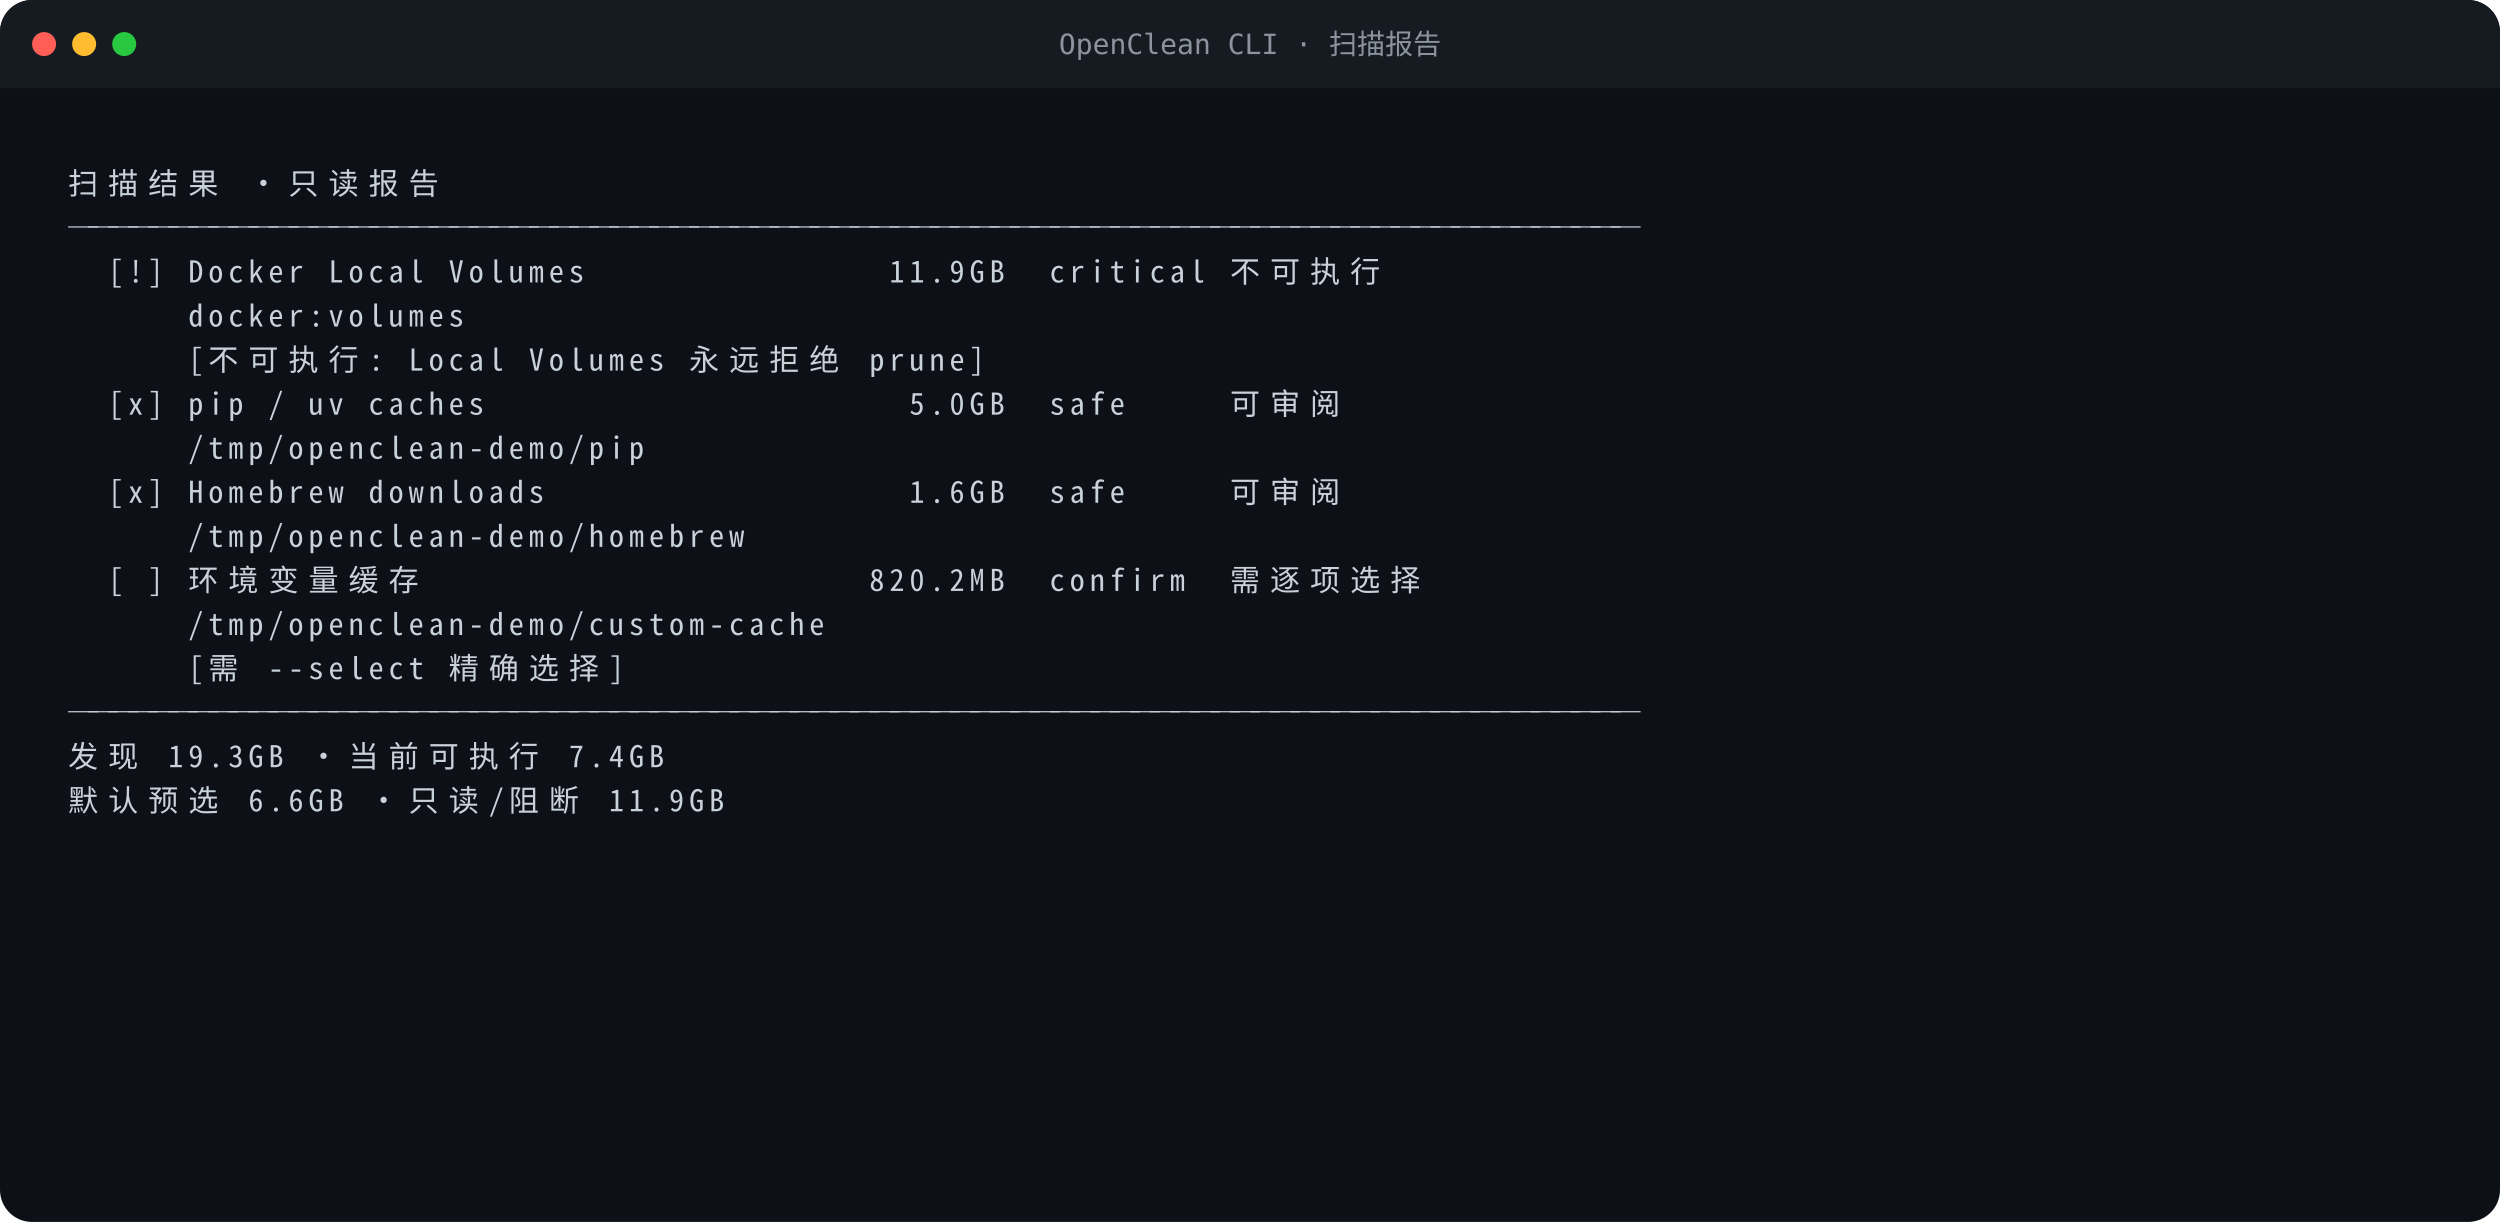
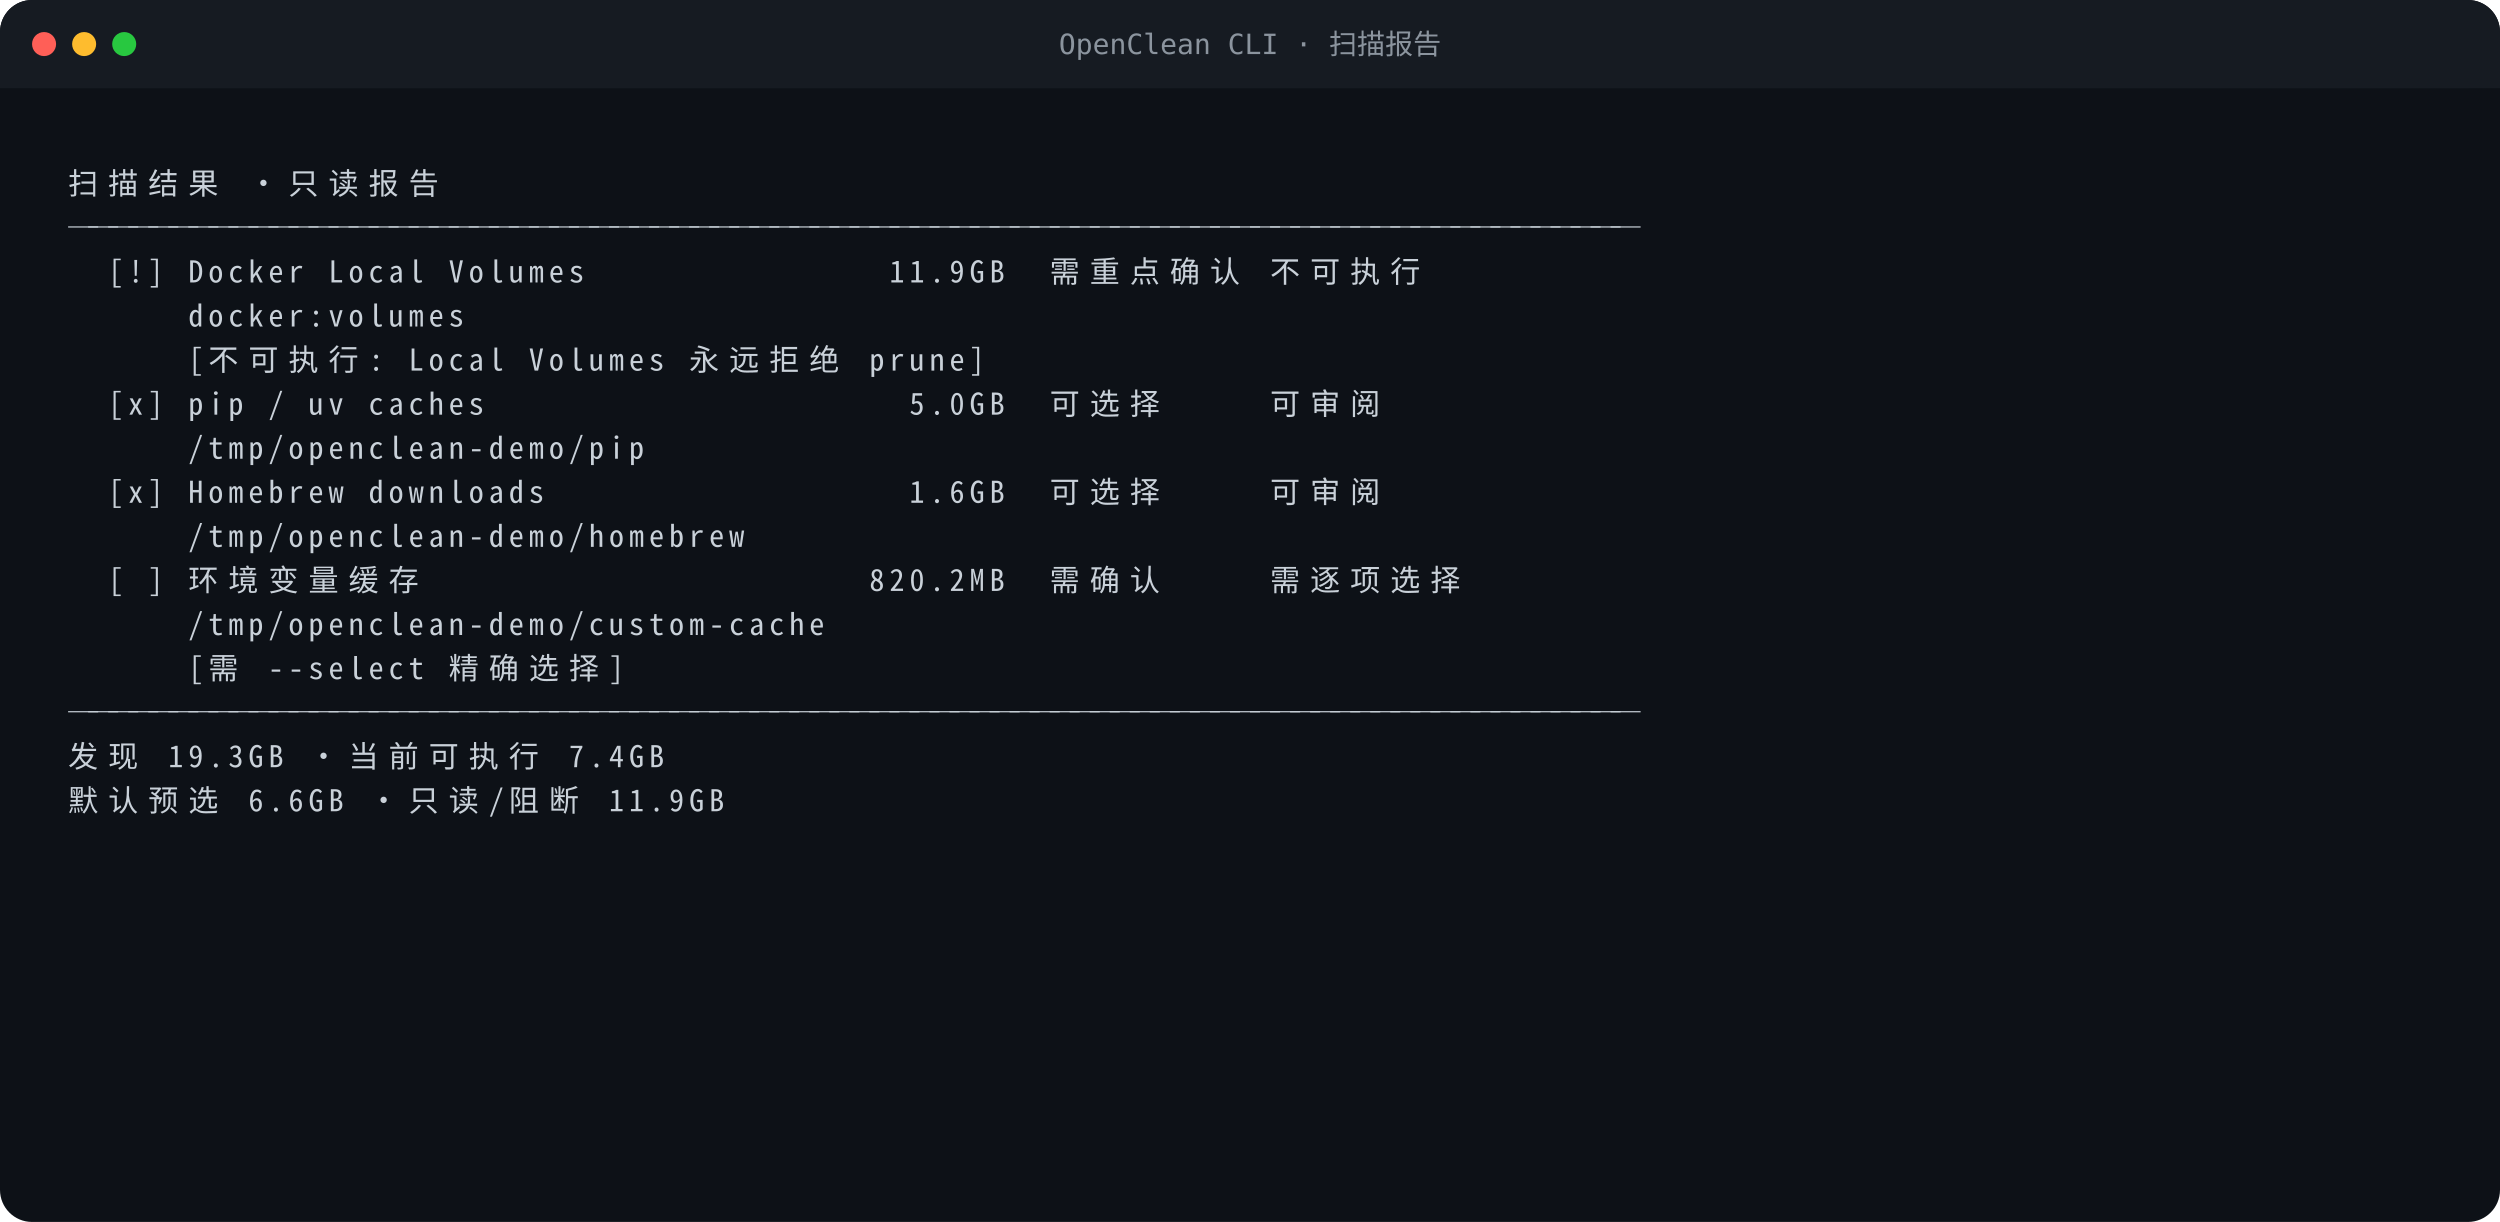
<svg xmlns="http://www.w3.org/2000/svg" width="1248" height="610" viewBox="0 0 1248 610">
  <rect width="1248" height="610" rx="16" fill="#0d1117" />
  <rect width="1248" height="44" rx="16" fill="#161b22" />
  <rect y="28" width="100%" height="16" fill="#161b22" />
  <circle cx="22" cy="22" r="6" fill="#ff5f57" />
  <circle cx="42" cy="22" r="6" fill="#febc2e" />
  <circle cx="62" cy="22" r="6" fill="#28c840" />
  <text x="624.0" y="27" text-anchor="middle" fill="#8b949e" font-family="Menlo, Monaco, monospace" font-size="14">OpenClean CLI · 扫描报告</text>
  <g fill="#c9d1d9" font-family="Menlo, Monaco, Noto Sans Mono CJK SC, monospace" font-size="15">
    <text x="34" y="97" fill="#c9d1d9">扫</text>
    <text x="54" y="97" fill="#c9d1d9">描</text>
    <text x="74" y="97" fill="#c9d1d9">结</text>
    <text x="94" y="97" fill="#c9d1d9">果</text>
    <text x="124" y="97" fill="#c9d1d9">·</text>
    <text x="144" y="97" fill="#c9d1d9">只</text>
    <text x="164" y="97" fill="#c9d1d9">读</text>
    <text x="184" y="97" fill="#c9d1d9">报</text>
    <text x="204" y="97" fill="#c9d1d9">告</text>
    <text x="34" y="119" fill="#c9d1d9">─</text>
    <text x="44" y="119" fill="#c9d1d9">─</text>
    <text x="54" y="119" fill="#c9d1d9">─</text>
    <text x="64" y="119" fill="#c9d1d9">─</text>
    <text x="74" y="119" fill="#c9d1d9">─</text>
    <text x="84" y="119" fill="#c9d1d9">─</text>
    <text x="94" y="119" fill="#c9d1d9">─</text>
    <text x="104" y="119" fill="#c9d1d9">─</text>
    <text x="114" y="119" fill="#c9d1d9">─</text>
    <text x="124" y="119" fill="#c9d1d9">─</text>
    <text x="134" y="119" fill="#c9d1d9">─</text>
    <text x="144" y="119" fill="#c9d1d9">─</text>
    <text x="154" y="119" fill="#c9d1d9">─</text>
    <text x="164" y="119" fill="#c9d1d9">─</text>
    <text x="174" y="119" fill="#c9d1d9">─</text>
    <text x="184" y="119" fill="#c9d1d9">─</text>
    <text x="194" y="119" fill="#c9d1d9">─</text>
    <text x="204" y="119" fill="#c9d1d9">─</text>
    <text x="214" y="119" fill="#c9d1d9">─</text>
    <text x="224" y="119" fill="#c9d1d9">─</text>
    <text x="234" y="119" fill="#c9d1d9">─</text>
    <text x="244" y="119" fill="#c9d1d9">─</text>
    <text x="254" y="119" fill="#c9d1d9">─</text>
    <text x="264" y="119" fill="#c9d1d9">─</text>
    <text x="274" y="119" fill="#c9d1d9">─</text>
    <text x="284" y="119" fill="#c9d1d9">─</text>
    <text x="294" y="119" fill="#c9d1d9">─</text>
    <text x="304" y="119" fill="#c9d1d9">─</text>
    <text x="314" y="119" fill="#c9d1d9">─</text>
    <text x="324" y="119" fill="#c9d1d9">─</text>
    <text x="334" y="119" fill="#c9d1d9">─</text>
    <text x="344" y="119" fill="#c9d1d9">─</text>
    <text x="354" y="119" fill="#c9d1d9">─</text>
    <text x="364" y="119" fill="#c9d1d9">─</text>
    <text x="374" y="119" fill="#c9d1d9">─</text>
    <text x="384" y="119" fill="#c9d1d9">─</text>
    <text x="394" y="119" fill="#c9d1d9">─</text>
    <text x="404" y="119" fill="#c9d1d9">─</text>
    <text x="414" y="119" fill="#c9d1d9">─</text>
    <text x="424" y="119" fill="#c9d1d9">─</text>
    <text x="434" y="119" fill="#c9d1d9">─</text>
    <text x="444" y="119" fill="#c9d1d9">─</text>
    <text x="454" y="119" fill="#c9d1d9">─</text>
    <text x="464" y="119" fill="#c9d1d9">─</text>
    <text x="474" y="119" fill="#c9d1d9">─</text>
    <text x="484" y="119" fill="#c9d1d9">─</text>
    <text x="494" y="119" fill="#c9d1d9">─</text>
    <text x="504" y="119" fill="#c9d1d9">─</text>
    <text x="514" y="119" fill="#c9d1d9">─</text>
    <text x="524" y="119" fill="#c9d1d9">─</text>
    <text x="534" y="119" fill="#c9d1d9">─</text>
    <text x="544" y="119" fill="#c9d1d9">─</text>
    <text x="554" y="119" fill="#c9d1d9">─</text>
    <text x="564" y="119" fill="#c9d1d9">─</text>
    <text x="574" y="119" fill="#c9d1d9">─</text>
    <text x="584" y="119" fill="#c9d1d9">─</text>
    <text x="594" y="119" fill="#c9d1d9">─</text>
    <text x="604" y="119" fill="#c9d1d9">─</text>
    <text x="614" y="119" fill="#c9d1d9">─</text>
    <text x="624" y="119" fill="#c9d1d9">─</text>
    <text x="634" y="119" fill="#c9d1d9">─</text>
    <text x="644" y="119" fill="#c9d1d9">─</text>
    <text x="654" y="119" fill="#c9d1d9">─</text>
    <text x="664" y="119" fill="#c9d1d9">─</text>
    <text x="674" y="119" fill="#c9d1d9">─</text>
    <text x="684" y="119" fill="#c9d1d9">─</text>
    <text x="694" y="119" fill="#c9d1d9">─</text>
    <text x="704" y="119" fill="#c9d1d9">─</text>
    <text x="714" y="119" fill="#c9d1d9">─</text>
    <text x="724" y="119" fill="#c9d1d9">─</text>
    <text x="734" y="119" fill="#c9d1d9">─</text>
    <text x="744" y="119" fill="#c9d1d9">─</text>
    <text x="754" y="119" fill="#c9d1d9">─</text>
    <text x="764" y="119" fill="#c9d1d9">─</text>
    <text x="774" y="119" fill="#c9d1d9">─</text>
    <text x="784" y="119" fill="#c9d1d9">─</text>
    <text x="794" y="119" fill="#c9d1d9">─</text>
    <text x="804" y="119" fill="#c9d1d9">─</text>
    <text x="54" y="141" fill="#c9d1d9">[</text>
    <text x="64" y="141" fill="#c9d1d9">!</text>
    <text x="74" y="141" fill="#c9d1d9">]</text>
    <text x="94" y="141" fill="#c9d1d9">D</text>
    <text x="104" y="141" fill="#c9d1d9">o</text>
    <text x="114" y="141" fill="#c9d1d9">c</text>
    <text x="124" y="141" fill="#c9d1d9">k</text>
    <text x="134" y="141" fill="#c9d1d9">e</text>
    <text x="144" y="141" fill="#c9d1d9">r</text>
    <text x="164" y="141" fill="#c9d1d9">L</text>
    <text x="174" y="141" fill="#c9d1d9">o</text>
    <text x="184" y="141" fill="#c9d1d9">c</text>
    <text x="194" y="141" fill="#c9d1d9">a</text>
    <text x="204" y="141" fill="#c9d1d9">l</text>
    <text x="224" y="141" fill="#c9d1d9">V</text>
    <text x="234" y="141" fill="#c9d1d9">o</text>
    <text x="244" y="141" fill="#c9d1d9">l</text>
    <text x="254" y="141" fill="#c9d1d9">u</text>
    <text x="264" y="141" fill="#c9d1d9">m</text>
    <text x="274" y="141" fill="#c9d1d9">e</text>
    <text x="284" y="141" fill="#c9d1d9">s</text>
    <text x="444" y="141" fill="#c9d1d9">1</text>
    <text x="454" y="141" fill="#c9d1d9">1</text>
    <text x="464" y="141" fill="#c9d1d9">.</text>
    <text x="474" y="141" fill="#c9d1d9">9</text>
    <text x="484" y="141" fill="#c9d1d9">G</text>
    <text x="494" y="141" fill="#c9d1d9">B</text>
-     <text x="524" y="141" fill="#c9d1d9">c</text>
-     <text x="534" y="141" fill="#c9d1d9">r</text>
-     <text x="544" y="141" fill="#c9d1d9">i</text>
-     <text x="554" y="141" fill="#c9d1d9">t</text>
-     <text x="564" y="141" fill="#c9d1d9">i</text>
-     <text x="574" y="141" fill="#c9d1d9">c</text>
-     <text x="584" y="141" fill="#c9d1d9">a</text>
-     <text x="594" y="141" fill="#c9d1d9">l</text>
-     <text x="614" y="141" fill="#c9d1d9">不</text>
-     <text x="634" y="141" fill="#c9d1d9">可</text>
-     <text x="654" y="141" fill="#c9d1d9">执</text>
-     <text x="674" y="141" fill="#c9d1d9">行</text>
+     <text x="524" y="141" fill="#c9d1d9">需</text>
+     <text x="544" y="141" fill="#c9d1d9">重</text>
+     <text x="564" y="141" fill="#c9d1d9">点</text>
+     <text x="584" y="141" fill="#c9d1d9">确</text>
+     <text x="604" y="141" fill="#c9d1d9">认</text>
+     <text x="634" y="141" fill="#c9d1d9">不</text>
+     <text x="654" y="141" fill="#c9d1d9">可</text>
+     <text x="674" y="141" fill="#c9d1d9">执</text>
+     <text x="694" y="141" fill="#c9d1d9">行</text>
    <text x="94" y="163" fill="#c9d1d9">d</text>
    <text x="104" y="163" fill="#c9d1d9">o</text>
    <text x="114" y="163" fill="#c9d1d9">c</text>
    <text x="124" y="163" fill="#c9d1d9">k</text>
    <text x="134" y="163" fill="#c9d1d9">e</text>
    <text x="144" y="163" fill="#c9d1d9">r</text>
    <text x="154" y="163" fill="#c9d1d9">:</text>
    <text x="164" y="163" fill="#c9d1d9">v</text>
    <text x="174" y="163" fill="#c9d1d9">o</text>
    <text x="184" y="163" fill="#c9d1d9">l</text>
    <text x="194" y="163" fill="#c9d1d9">u</text>
    <text x="204" y="163" fill="#c9d1d9">m</text>
    <text x="214" y="163" fill="#c9d1d9">e</text>
    <text x="224" y="163" fill="#c9d1d9">s</text>
    <text x="94" y="185" fill="#c9d1d9">[</text>
    <text x="104" y="185" fill="#c9d1d9">不</text>
    <text x="124" y="185" fill="#c9d1d9">可</text>
    <text x="144" y="185" fill="#c9d1d9">执</text>
    <text x="164" y="185" fill="#c9d1d9">行</text>
    <text x="184" y="185" fill="#c9d1d9">:</text>
    <text x="204" y="185" fill="#c9d1d9">L</text>
    <text x="214" y="185" fill="#c9d1d9">o</text>
    <text x="224" y="185" fill="#c9d1d9">c</text>
    <text x="234" y="185" fill="#c9d1d9">a</text>
    <text x="244" y="185" fill="#c9d1d9">l</text>
    <text x="264" y="185" fill="#c9d1d9">V</text>
    <text x="274" y="185" fill="#c9d1d9">o</text>
    <text x="284" y="185" fill="#c9d1d9">l</text>
    <text x="294" y="185" fill="#c9d1d9">u</text>
    <text x="304" y="185" fill="#c9d1d9">m</text>
    <text x="314" y="185" fill="#c9d1d9">e</text>
    <text x="324" y="185" fill="#c9d1d9">s</text>
    <text x="344" y="185" fill="#c9d1d9">永</text>
    <text x="364" y="185" fill="#c9d1d9">远</text>
    <text x="384" y="185" fill="#c9d1d9">拒</text>
    <text x="404" y="185" fill="#c9d1d9">绝</text>
    <text x="434" y="185" fill="#c9d1d9">p</text>
    <text x="444" y="185" fill="#c9d1d9">r</text>
    <text x="454" y="185" fill="#c9d1d9">u</text>
    <text x="464" y="185" fill="#c9d1d9">n</text>
    <text x="474" y="185" fill="#c9d1d9">e</text>
    <text x="484" y="185" fill="#c9d1d9">]</text>
    <text x="54" y="207" fill="#c9d1d9">[</text>
    <text x="64" y="207" fill="#c9d1d9">x</text>
    <text x="74" y="207" fill="#c9d1d9">]</text>
    <text x="94" y="207" fill="#c9d1d9">p</text>
    <text x="104" y="207" fill="#c9d1d9">i</text>
    <text x="114" y="207" fill="#c9d1d9">p</text>
    <text x="134" y="207" fill="#c9d1d9">/</text>
    <text x="154" y="207" fill="#c9d1d9">u</text>
    <text x="164" y="207" fill="#c9d1d9">v</text>
    <text x="184" y="207" fill="#c9d1d9">c</text>
    <text x="194" y="207" fill="#c9d1d9">a</text>
    <text x="204" y="207" fill="#c9d1d9">c</text>
    <text x="214" y="207" fill="#c9d1d9">h</text>
    <text x="224" y="207" fill="#c9d1d9">e</text>
    <text x="234" y="207" fill="#c9d1d9">s</text>
    <text x="454" y="207" fill="#c9d1d9">5</text>
    <text x="464" y="207" fill="#c9d1d9">.</text>
    <text x="474" y="207" fill="#c9d1d9">0</text>
    <text x="484" y="207" fill="#c9d1d9">G</text>
    <text x="494" y="207" fill="#c9d1d9">B</text>
-     <text x="524" y="207" fill="#c9d1d9">s</text>
-     <text x="534" y="207" fill="#c9d1d9">a</text>
-     <text x="544" y="207" fill="#c9d1d9">f</text>
-     <text x="554" y="207" fill="#c9d1d9">e</text>
-     <text x="614" y="207" fill="#c9d1d9">可</text>
-     <text x="634" y="207" fill="#c9d1d9">审</text>
-     <text x="654" y="207" fill="#c9d1d9">阅</text>
+     <text x="524" y="207" fill="#c9d1d9">可</text>
+     <text x="544" y="207" fill="#c9d1d9">选</text>
+     <text x="564" y="207" fill="#c9d1d9">择</text>
+     <text x="634" y="207" fill="#c9d1d9">可</text>
+     <text x="654" y="207" fill="#c9d1d9">审</text>
+     <text x="674" y="207" fill="#c9d1d9">阅</text>
    <text x="94" y="229" fill="#c9d1d9">/</text>
    <text x="104" y="229" fill="#c9d1d9">t</text>
    <text x="114" y="229" fill="#c9d1d9">m</text>
    <text x="124" y="229" fill="#c9d1d9">p</text>
    <text x="134" y="229" fill="#c9d1d9">/</text>
    <text x="144" y="229" fill="#c9d1d9">o</text>
    <text x="154" y="229" fill="#c9d1d9">p</text>
    <text x="164" y="229" fill="#c9d1d9">e</text>
    <text x="174" y="229" fill="#c9d1d9">n</text>
    <text x="184" y="229" fill="#c9d1d9">c</text>
    <text x="194" y="229" fill="#c9d1d9">l</text>
    <text x="204" y="229" fill="#c9d1d9">e</text>
    <text x="214" y="229" fill="#c9d1d9">a</text>
    <text x="224" y="229" fill="#c9d1d9">n</text>
    <text x="234" y="229" fill="#c9d1d9">-</text>
    <text x="244" y="229" fill="#c9d1d9">d</text>
    <text x="254" y="229" fill="#c9d1d9">e</text>
    <text x="264" y="229" fill="#c9d1d9">m</text>
    <text x="274" y="229" fill="#c9d1d9">o</text>
    <text x="284" y="229" fill="#c9d1d9">/</text>
    <text x="294" y="229" fill="#c9d1d9">p</text>
    <text x="304" y="229" fill="#c9d1d9">i</text>
    <text x="314" y="229" fill="#c9d1d9">p</text>
    <text x="54" y="251" fill="#c9d1d9">[</text>
    <text x="64" y="251" fill="#c9d1d9">x</text>
    <text x="74" y="251" fill="#c9d1d9">]</text>
    <text x="94" y="251" fill="#c9d1d9">H</text>
    <text x="104" y="251" fill="#c9d1d9">o</text>
    <text x="114" y="251" fill="#c9d1d9">m</text>
    <text x="124" y="251" fill="#c9d1d9">e</text>
    <text x="134" y="251" fill="#c9d1d9">b</text>
    <text x="144" y="251" fill="#c9d1d9">r</text>
    <text x="154" y="251" fill="#c9d1d9">e</text>
    <text x="164" y="251" fill="#c9d1d9">w</text>
    <text x="184" y="251" fill="#c9d1d9">d</text>
    <text x="194" y="251" fill="#c9d1d9">o</text>
    <text x="204" y="251" fill="#c9d1d9">w</text>
    <text x="214" y="251" fill="#c9d1d9">n</text>
    <text x="224" y="251" fill="#c9d1d9">l</text>
    <text x="234" y="251" fill="#c9d1d9">o</text>
    <text x="244" y="251" fill="#c9d1d9">a</text>
    <text x="254" y="251" fill="#c9d1d9">d</text>
    <text x="264" y="251" fill="#c9d1d9">s</text>
    <text x="454" y="251" fill="#c9d1d9">1</text>
    <text x="464" y="251" fill="#c9d1d9">.</text>
    <text x="474" y="251" fill="#c9d1d9">6</text>
    <text x="484" y="251" fill="#c9d1d9">G</text>
    <text x="494" y="251" fill="#c9d1d9">B</text>
-     <text x="524" y="251" fill="#c9d1d9">s</text>
-     <text x="534" y="251" fill="#c9d1d9">a</text>
-     <text x="544" y="251" fill="#c9d1d9">f</text>
-     <text x="554" y="251" fill="#c9d1d9">e</text>
-     <text x="614" y="251" fill="#c9d1d9">可</text>
-     <text x="634" y="251" fill="#c9d1d9">审</text>
-     <text x="654" y="251" fill="#c9d1d9">阅</text>
+     <text x="524" y="251" fill="#c9d1d9">可</text>
+     <text x="544" y="251" fill="#c9d1d9">选</text>
+     <text x="564" y="251" fill="#c9d1d9">择</text>
+     <text x="634" y="251" fill="#c9d1d9">可</text>
+     <text x="654" y="251" fill="#c9d1d9">审</text>
+     <text x="674" y="251" fill="#c9d1d9">阅</text>
    <text x="94" y="273" fill="#c9d1d9">/</text>
    <text x="104" y="273" fill="#c9d1d9">t</text>
    <text x="114" y="273" fill="#c9d1d9">m</text>
    <text x="124" y="273" fill="#c9d1d9">p</text>
    <text x="134" y="273" fill="#c9d1d9">/</text>
    <text x="144" y="273" fill="#c9d1d9">o</text>
    <text x="154" y="273" fill="#c9d1d9">p</text>
    <text x="164" y="273" fill="#c9d1d9">e</text>
    <text x="174" y="273" fill="#c9d1d9">n</text>
    <text x="184" y="273" fill="#c9d1d9">c</text>
    <text x="194" y="273" fill="#c9d1d9">l</text>
    <text x="204" y="273" fill="#c9d1d9">e</text>
    <text x="214" y="273" fill="#c9d1d9">a</text>
    <text x="224" y="273" fill="#c9d1d9">n</text>
    <text x="234" y="273" fill="#c9d1d9">-</text>
    <text x="244" y="273" fill="#c9d1d9">d</text>
    <text x="254" y="273" fill="#c9d1d9">e</text>
    <text x="264" y="273" fill="#c9d1d9">m</text>
    <text x="274" y="273" fill="#c9d1d9">o</text>
    <text x="284" y="273" fill="#c9d1d9">/</text>
    <text x="294" y="273" fill="#c9d1d9">h</text>
    <text x="304" y="273" fill="#c9d1d9">o</text>
    <text x="314" y="273" fill="#c9d1d9">m</text>
    <text x="324" y="273" fill="#c9d1d9">e</text>
    <text x="334" y="273" fill="#c9d1d9">b</text>
    <text x="344" y="273" fill="#c9d1d9">r</text>
    <text x="354" y="273" fill="#c9d1d9">e</text>
    <text x="364" y="273" fill="#c9d1d9">w</text>
    <text x="54" y="295" fill="#c9d1d9">[</text>
    <text x="74" y="295" fill="#c9d1d9">]</text>
    <text x="94" y="295" fill="#c9d1d9">环</text>
    <text x="114" y="295" fill="#c9d1d9">境</text>
    <text x="134" y="295" fill="#c9d1d9">变</text>
    <text x="154" y="295" fill="#c9d1d9">量</text>
    <text x="174" y="295" fill="#c9d1d9">缓</text>
    <text x="194" y="295" fill="#c9d1d9">存</text>
    <text x="434" y="295" fill="#c9d1d9">8</text>
    <text x="444" y="295" fill="#c9d1d9">2</text>
    <text x="454" y="295" fill="#c9d1d9">0</text>
    <text x="464" y="295" fill="#c9d1d9">.</text>
    <text x="474" y="295" fill="#c9d1d9">2</text>
    <text x="484" y="295" fill="#c9d1d9">M</text>
    <text x="494" y="295" fill="#c9d1d9">B</text>
-     <text x="524" y="295" fill="#c9d1d9">c</text>
-     <text x="534" y="295" fill="#c9d1d9">o</text>
-     <text x="544" y="295" fill="#c9d1d9">n</text>
-     <text x="554" y="295" fill="#c9d1d9">f</text>
-     <text x="564" y="295" fill="#c9d1d9">i</text>
-     <text x="574" y="295" fill="#c9d1d9">r</text>
-     <text x="584" y="295" fill="#c9d1d9">m</text>
-     <text x="614" y="295" fill="#c9d1d9">需</text>
-     <text x="634" y="295" fill="#c9d1d9">逐</text>
-     <text x="654" y="295" fill="#c9d1d9">项</text>
-     <text x="674" y="295" fill="#c9d1d9">选</text>
-     <text x="694" y="295" fill="#c9d1d9">择</text>
+     <text x="524" y="295" fill="#c9d1d9">需</text>
+     <text x="544" y="295" fill="#c9d1d9">确</text>
+     <text x="564" y="295" fill="#c9d1d9">认</text>
+     <text x="634" y="295" fill="#c9d1d9">需</text>
+     <text x="654" y="295" fill="#c9d1d9">逐</text>
+     <text x="674" y="295" fill="#c9d1d9">项</text>
+     <text x="694" y="295" fill="#c9d1d9">选</text>
+     <text x="714" y="295" fill="#c9d1d9">择</text>
    <text x="94" y="317" fill="#c9d1d9">/</text>
    <text x="104" y="317" fill="#c9d1d9">t</text>
    <text x="114" y="317" fill="#c9d1d9">m</text>
    <text x="124" y="317" fill="#c9d1d9">p</text>
    <text x="134" y="317" fill="#c9d1d9">/</text>
    <text x="144" y="317" fill="#c9d1d9">o</text>
    <text x="154" y="317" fill="#c9d1d9">p</text>
    <text x="164" y="317" fill="#c9d1d9">e</text>
    <text x="174" y="317" fill="#c9d1d9">n</text>
    <text x="184" y="317" fill="#c9d1d9">c</text>
    <text x="194" y="317" fill="#c9d1d9">l</text>
    <text x="204" y="317" fill="#c9d1d9">e</text>
    <text x="214" y="317" fill="#c9d1d9">a</text>
    <text x="224" y="317" fill="#c9d1d9">n</text>
    <text x="234" y="317" fill="#c9d1d9">-</text>
    <text x="244" y="317" fill="#c9d1d9">d</text>
    <text x="254" y="317" fill="#c9d1d9">e</text>
    <text x="264" y="317" fill="#c9d1d9">m</text>
    <text x="274" y="317" fill="#c9d1d9">o</text>
    <text x="284" y="317" fill="#c9d1d9">/</text>
    <text x="294" y="317" fill="#c9d1d9">c</text>
    <text x="304" y="317" fill="#c9d1d9">u</text>
    <text x="314" y="317" fill="#c9d1d9">s</text>
    <text x="324" y="317" fill="#c9d1d9">t</text>
    <text x="334" y="317" fill="#c9d1d9">o</text>
    <text x="344" y="317" fill="#c9d1d9">m</text>
    <text x="354" y="317" fill="#c9d1d9">-</text>
    <text x="364" y="317" fill="#c9d1d9">c</text>
    <text x="374" y="317" fill="#c9d1d9">a</text>
    <text x="384" y="317" fill="#c9d1d9">c</text>
    <text x="394" y="317" fill="#c9d1d9">h</text>
    <text x="404" y="317" fill="#c9d1d9">e</text>
    <text x="94" y="339" fill="#c9d1d9">[</text>
    <text x="104" y="339" fill="#c9d1d9">需</text>
    <text x="134" y="339" fill="#c9d1d9">-</text>
    <text x="144" y="339" fill="#c9d1d9">-</text>
    <text x="154" y="339" fill="#c9d1d9">s</text>
    <text x="164" y="339" fill="#c9d1d9">e</text>
    <text x="174" y="339" fill="#c9d1d9">l</text>
    <text x="184" y="339" fill="#c9d1d9">e</text>
    <text x="194" y="339" fill="#c9d1d9">c</text>
    <text x="204" y="339" fill="#c9d1d9">t</text>
    <text x="224" y="339" fill="#c9d1d9">精</text>
    <text x="244" y="339" fill="#c9d1d9">确</text>
    <text x="264" y="339" fill="#c9d1d9">选</text>
    <text x="284" y="339" fill="#c9d1d9">择</text>
    <text x="304" y="339" fill="#c9d1d9">]</text>
    <text x="34" y="361" fill="#c9d1d9">─</text>
    <text x="44" y="361" fill="#c9d1d9">─</text>
    <text x="54" y="361" fill="#c9d1d9">─</text>
    <text x="64" y="361" fill="#c9d1d9">─</text>
    <text x="74" y="361" fill="#c9d1d9">─</text>
    <text x="84" y="361" fill="#c9d1d9">─</text>
    <text x="94" y="361" fill="#c9d1d9">─</text>
    <text x="104" y="361" fill="#c9d1d9">─</text>
    <text x="114" y="361" fill="#c9d1d9">─</text>
    <text x="124" y="361" fill="#c9d1d9">─</text>
    <text x="134" y="361" fill="#c9d1d9">─</text>
    <text x="144" y="361" fill="#c9d1d9">─</text>
    <text x="154" y="361" fill="#c9d1d9">─</text>
    <text x="164" y="361" fill="#c9d1d9">─</text>
    <text x="174" y="361" fill="#c9d1d9">─</text>
    <text x="184" y="361" fill="#c9d1d9">─</text>
    <text x="194" y="361" fill="#c9d1d9">─</text>
    <text x="204" y="361" fill="#c9d1d9">─</text>
    <text x="214" y="361" fill="#c9d1d9">─</text>
    <text x="224" y="361" fill="#c9d1d9">─</text>
    <text x="234" y="361" fill="#c9d1d9">─</text>
    <text x="244" y="361" fill="#c9d1d9">─</text>
    <text x="254" y="361" fill="#c9d1d9">─</text>
    <text x="264" y="361" fill="#c9d1d9">─</text>
    <text x="274" y="361" fill="#c9d1d9">─</text>
    <text x="284" y="361" fill="#c9d1d9">─</text>
    <text x="294" y="361" fill="#c9d1d9">─</text>
    <text x="304" y="361" fill="#c9d1d9">─</text>
    <text x="314" y="361" fill="#c9d1d9">─</text>
    <text x="324" y="361" fill="#c9d1d9">─</text>
    <text x="334" y="361" fill="#c9d1d9">─</text>
    <text x="344" y="361" fill="#c9d1d9">─</text>
    <text x="354" y="361" fill="#c9d1d9">─</text>
    <text x="364" y="361" fill="#c9d1d9">─</text>
    <text x="374" y="361" fill="#c9d1d9">─</text>
    <text x="384" y="361" fill="#c9d1d9">─</text>
    <text x="394" y="361" fill="#c9d1d9">─</text>
    <text x="404" y="361" fill="#c9d1d9">─</text>
    <text x="414" y="361" fill="#c9d1d9">─</text>
    <text x="424" y="361" fill="#c9d1d9">─</text>
    <text x="434" y="361" fill="#c9d1d9">─</text>
    <text x="444" y="361" fill="#c9d1d9">─</text>
    <text x="454" y="361" fill="#c9d1d9">─</text>
    <text x="464" y="361" fill="#c9d1d9">─</text>
    <text x="474" y="361" fill="#c9d1d9">─</text>
    <text x="484" y="361" fill="#c9d1d9">─</text>
    <text x="494" y="361" fill="#c9d1d9">─</text>
    <text x="504" y="361" fill="#c9d1d9">─</text>
    <text x="514" y="361" fill="#c9d1d9">─</text>
    <text x="524" y="361" fill="#c9d1d9">─</text>
    <text x="534" y="361" fill="#c9d1d9">─</text>
    <text x="544" y="361" fill="#c9d1d9">─</text>
    <text x="554" y="361" fill="#c9d1d9">─</text>
    <text x="564" y="361" fill="#c9d1d9">─</text>
    <text x="574" y="361" fill="#c9d1d9">─</text>
    <text x="584" y="361" fill="#c9d1d9">─</text>
    <text x="594" y="361" fill="#c9d1d9">─</text>
    <text x="604" y="361" fill="#c9d1d9">─</text>
    <text x="614" y="361" fill="#c9d1d9">─</text>
    <text x="624" y="361" fill="#c9d1d9">─</text>
    <text x="634" y="361" fill="#c9d1d9">─</text>
    <text x="644" y="361" fill="#c9d1d9">─</text>
    <text x="654" y="361" fill="#c9d1d9">─</text>
    <text x="664" y="361" fill="#c9d1d9">─</text>
    <text x="674" y="361" fill="#c9d1d9">─</text>
    <text x="684" y="361" fill="#c9d1d9">─</text>
    <text x="694" y="361" fill="#c9d1d9">─</text>
    <text x="704" y="361" fill="#c9d1d9">─</text>
    <text x="714" y="361" fill="#c9d1d9">─</text>
    <text x="724" y="361" fill="#c9d1d9">─</text>
    <text x="734" y="361" fill="#c9d1d9">─</text>
    <text x="744" y="361" fill="#c9d1d9">─</text>
    <text x="754" y="361" fill="#c9d1d9">─</text>
    <text x="764" y="361" fill="#c9d1d9">─</text>
    <text x="774" y="361" fill="#c9d1d9">─</text>
    <text x="784" y="361" fill="#c9d1d9">─</text>
    <text x="794" y="361" fill="#c9d1d9">─</text>
    <text x="804" y="361" fill="#c9d1d9">─</text>
    <text x="34" y="383" fill="#c9d1d9">发</text>
    <text x="54" y="383" fill="#c9d1d9">现</text>
    <text x="84" y="383" fill="#c9d1d9">1</text>
    <text x="94" y="383" fill="#c9d1d9">9</text>
    <text x="104" y="383" fill="#c9d1d9">.</text>
    <text x="114" y="383" fill="#c9d1d9">3</text>
    <text x="124" y="383" fill="#c9d1d9">G</text>
    <text x="134" y="383" fill="#c9d1d9">B</text>
    <text x="154" y="383" fill="#c9d1d9">·</text>
    <text x="174" y="383" fill="#c9d1d9">当</text>
    <text x="194" y="383" fill="#c9d1d9">前</text>
    <text x="214" y="383" fill="#c9d1d9">可</text>
    <text x="234" y="383" fill="#c9d1d9">执</text>
    <text x="254" y="383" fill="#c9d1d9">行</text>
    <text x="284" y="383" fill="#c9d1d9">7</text>
    <text x="294" y="383" fill="#c9d1d9">.</text>
    <text x="304" y="383" fill="#c9d1d9">4</text>
    <text x="314" y="383" fill="#c9d1d9">G</text>
    <text x="324" y="383" fill="#c9d1d9">B</text>
    <text x="34" y="405" fill="#c9d1d9">默</text>
    <text x="54" y="405" fill="#c9d1d9">认</text>
    <text x="74" y="405" fill="#c9d1d9">预</text>
    <text x="94" y="405" fill="#c9d1d9">选</text>
    <text x="124" y="405" fill="#c9d1d9">6</text>
    <text x="134" y="405" fill="#c9d1d9">.</text>
    <text x="144" y="405" fill="#c9d1d9">6</text>
    <text x="154" y="405" fill="#c9d1d9">G</text>
    <text x="164" y="405" fill="#c9d1d9">B</text>
    <text x="184" y="405" fill="#c9d1d9">·</text>
    <text x="204" y="405" fill="#c9d1d9">只</text>
    <text x="224" y="405" fill="#c9d1d9">读</text>
    <text x="244" y="405" fill="#c9d1d9">/</text>
    <text x="254" y="405" fill="#c9d1d9">阻</text>
    <text x="274" y="405" fill="#c9d1d9">断</text>
    <text x="304" y="405" fill="#c9d1d9">1</text>
    <text x="314" y="405" fill="#c9d1d9">1</text>
    <text x="324" y="405" fill="#c9d1d9">.</text>
    <text x="334" y="405" fill="#c9d1d9">9</text>
    <text x="344" y="405" fill="#c9d1d9">G</text>
    <text x="354" y="405" fill="#c9d1d9">B</text>
  </g>
</svg>
